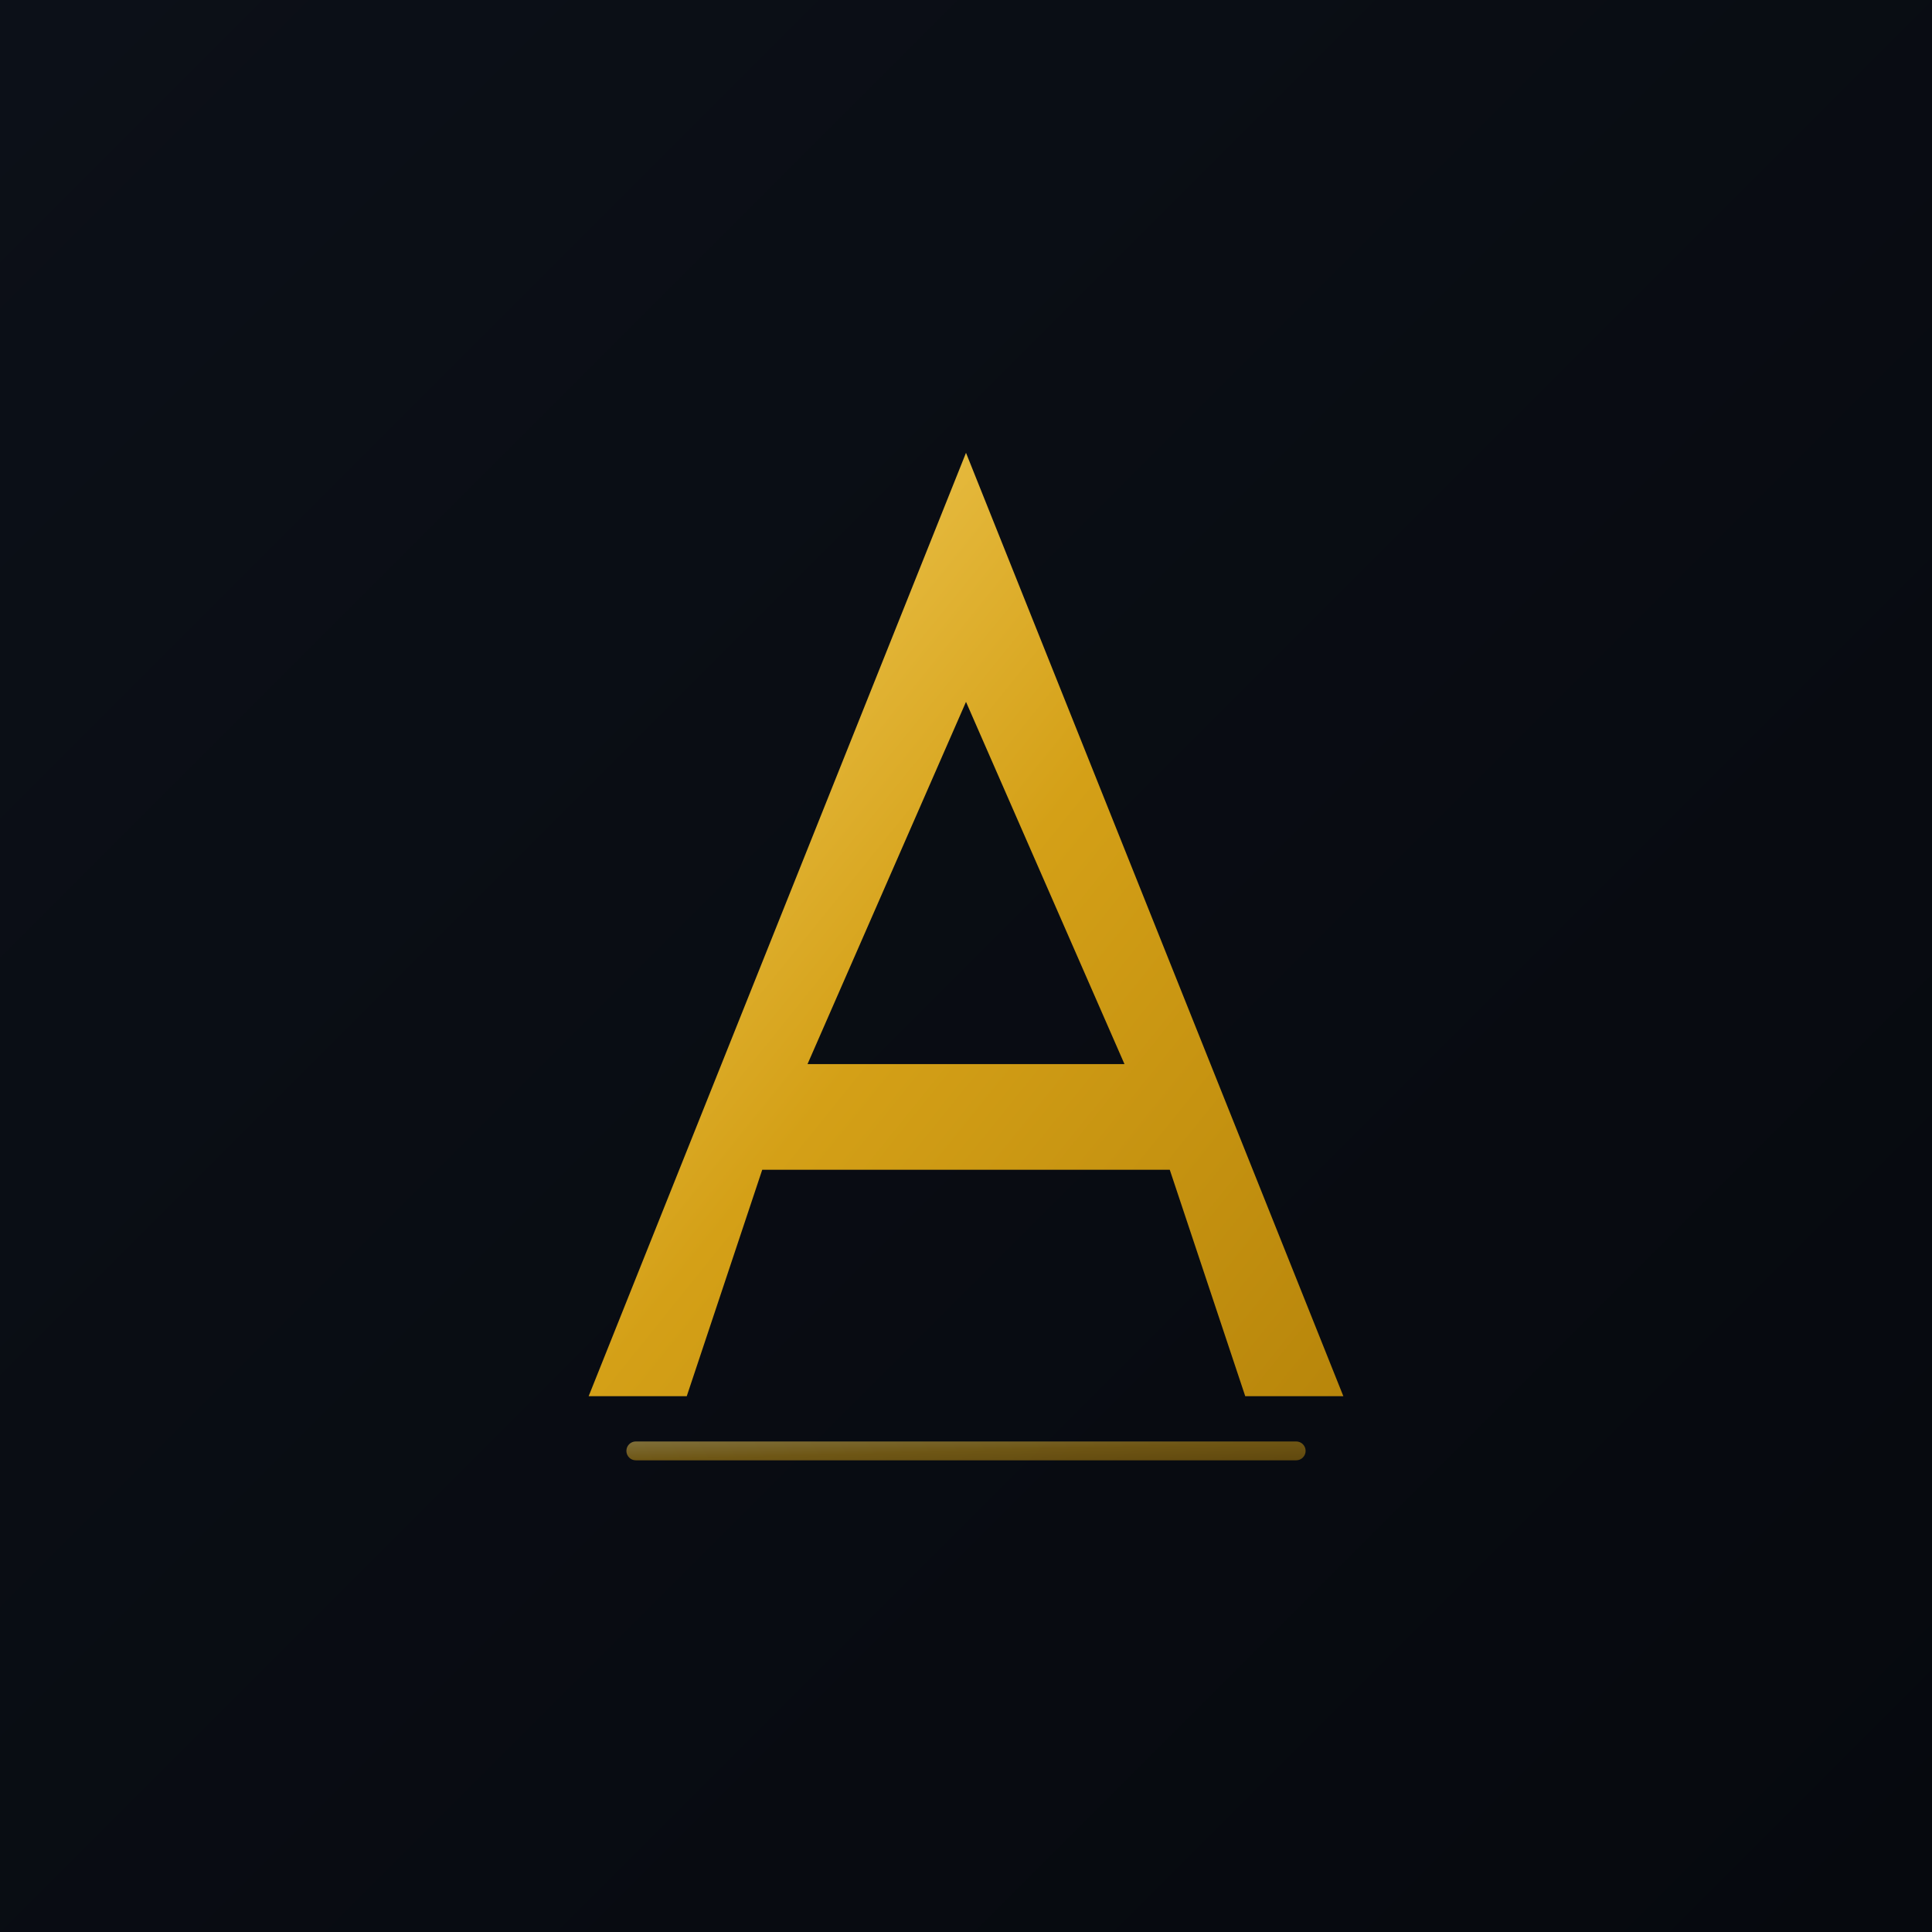
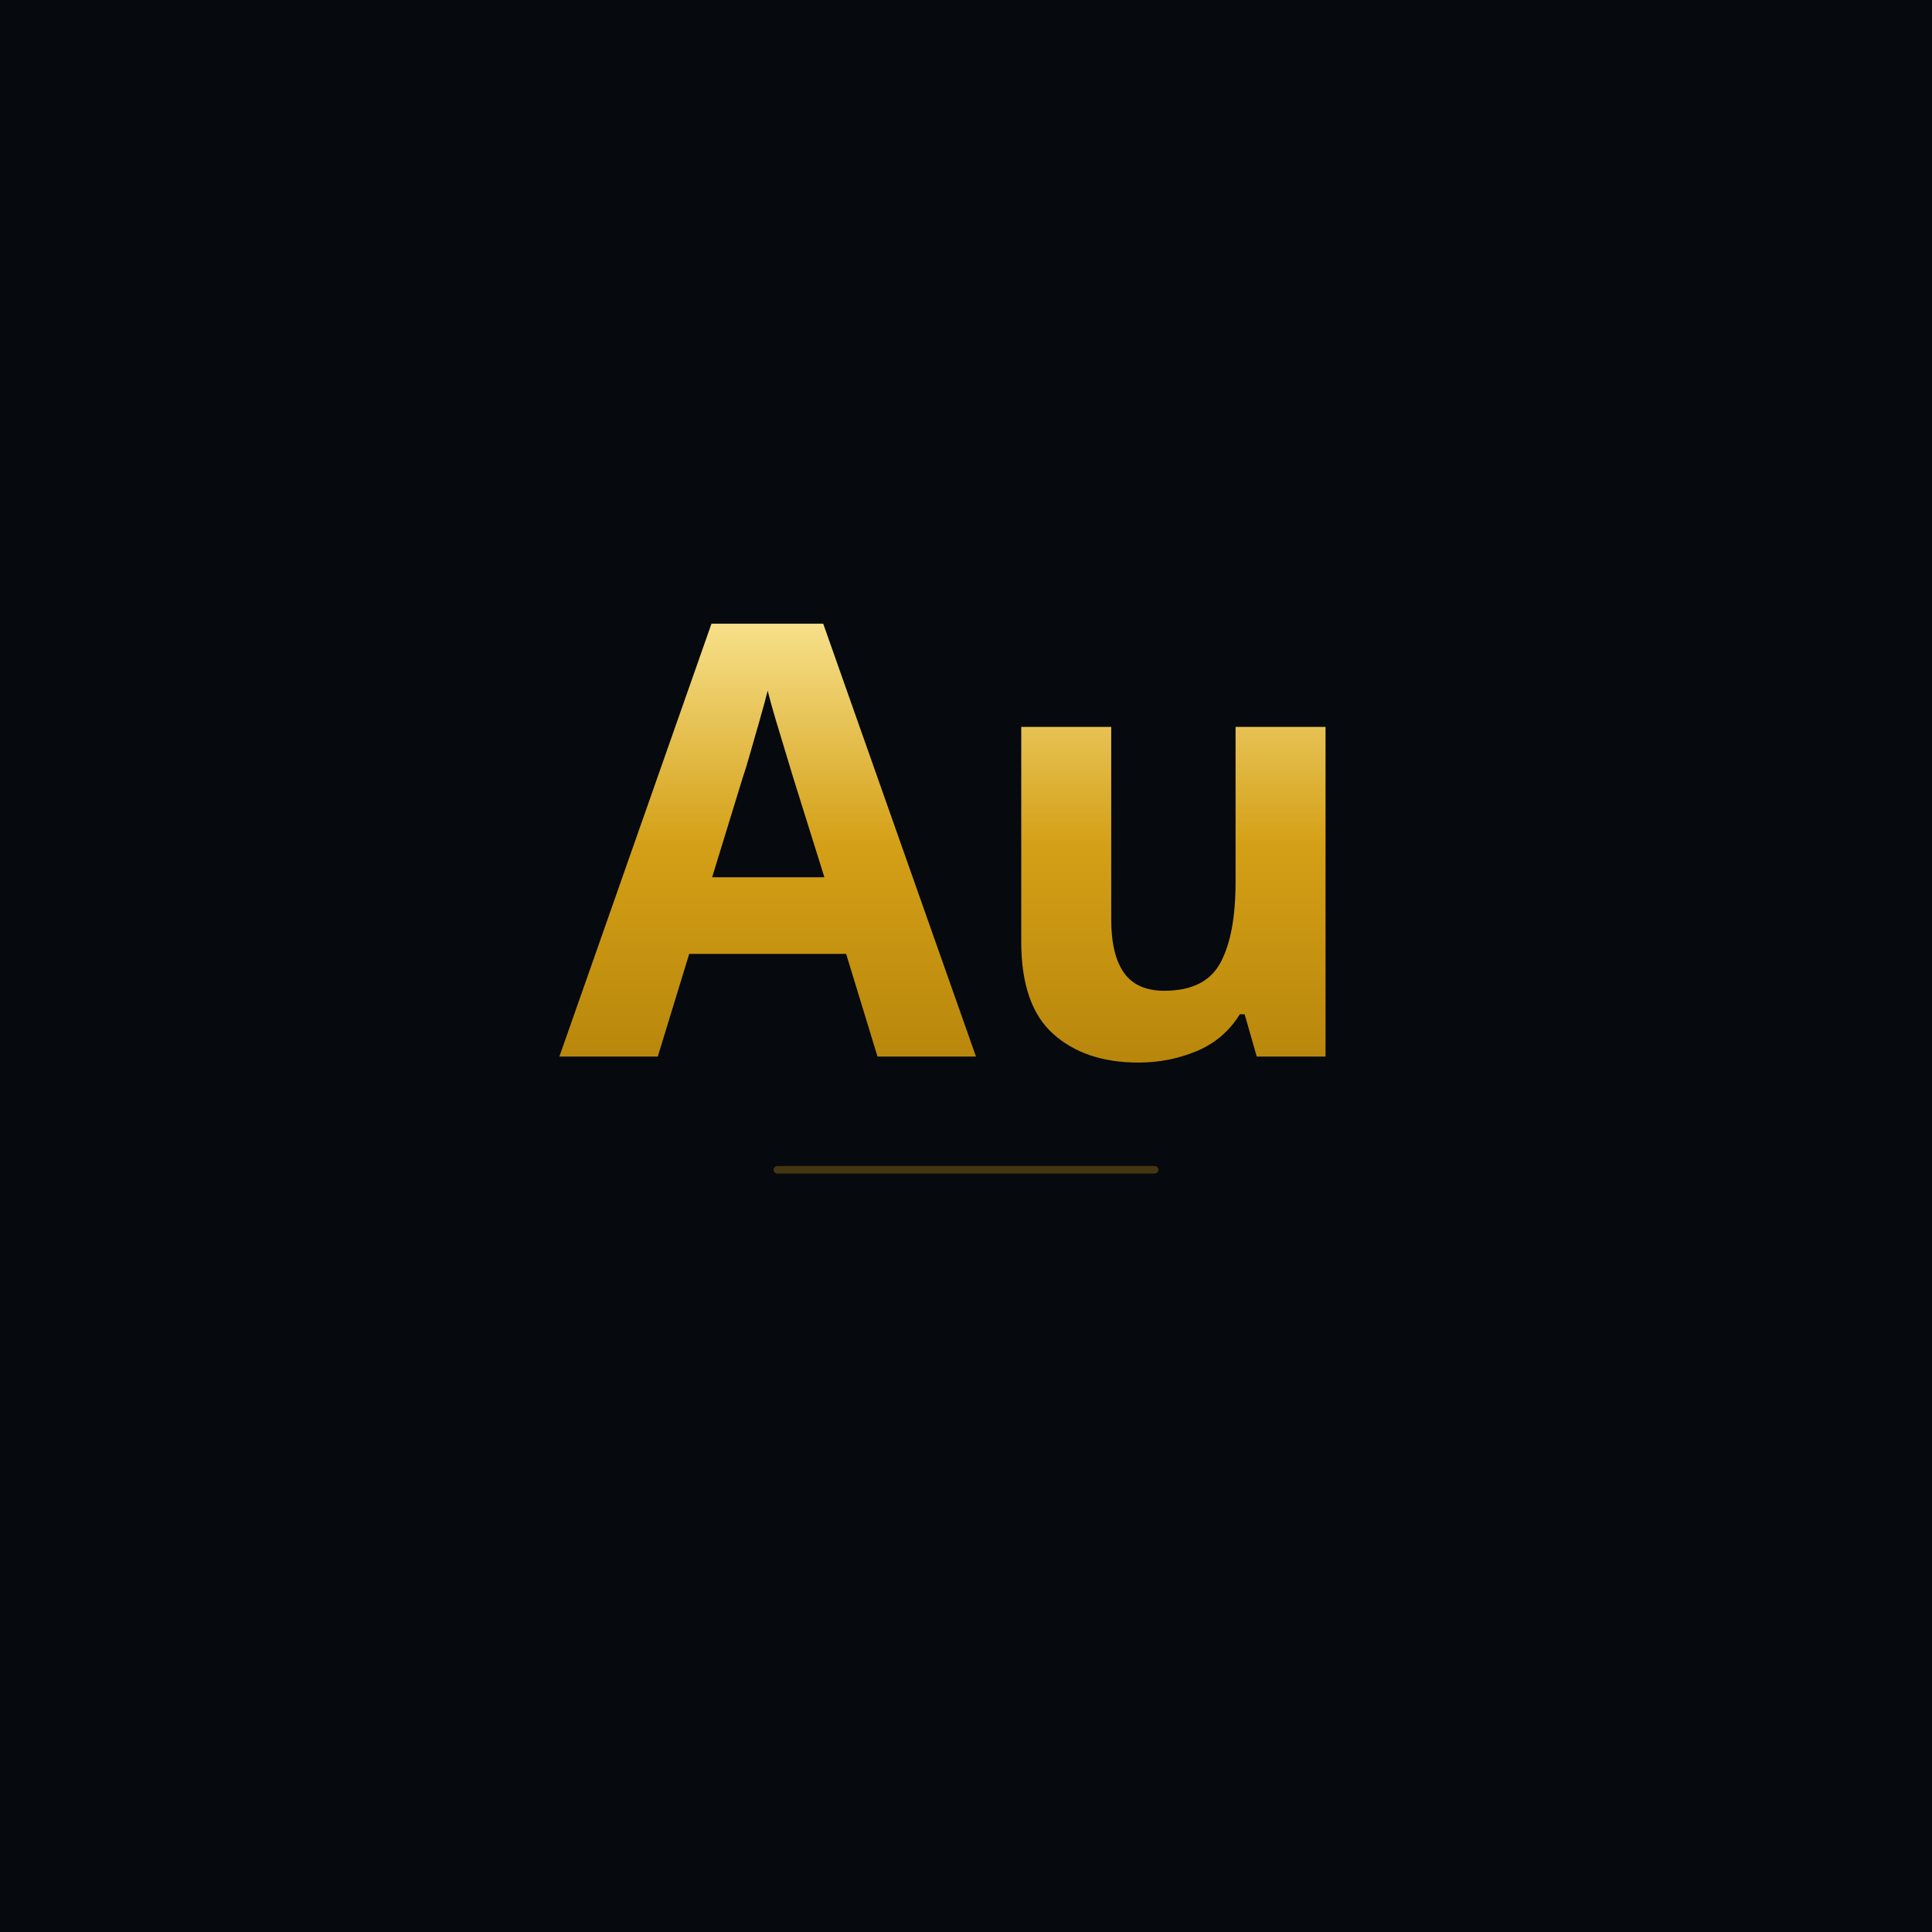
<svg xmlns="http://www.w3.org/2000/svg" viewBox="0 0 512 512" width="512" height="512">
  <defs>
-     <linearGradient id="gld" x1="0%" y1="0%" x2="100%" y2="100%">
-       <stop offset="0%" stop-color="#f5d060" />
+     <linearGradient id="gld" x1="0%" y1="0%" x2="0%" y2="100%">
+       <stop offset="0%" stop-color="#f7e08a" />
      <stop offset="50%" stop-color="#d4a017" />
      <stop offset="100%" stop-color="#b8860b" />
    </linearGradient>
-     <linearGradient id="bg" x1="0%" y1="0%" x2="100%" y2="100%">
-       <stop offset="0%" stop-color="#0c1018" />
-       <stop offset="100%" stop-color="#06090e" />
-     </linearGradient>
  </defs>
-   <rect width="512" height="512" fill="url(#bg)" />
-   <path d="M256 120 L356 370 H330 L310 310 H202 L182 370 H156 Z M214 282 H298 L256 186 Z" fill="url(#gld)" />
-   <rect x="166" y="382" width="180" height="5" rx="2.5" fill="url(#gld)" opacity=".5" />
+   <rect width="512" height="512" fill="#06090e" />
+   <text x="256" y="280" text-anchor="middle" font-family="DM Sans, sans-serif" font-weight="800" font-size="160" fill="url(#gld)">Au</text>
+   <line x1="206" y1="310" x2="306" y2="310" stroke="#d4a017" stroke-width="2" opacity=".3" stroke-linecap="round" />
</svg>
